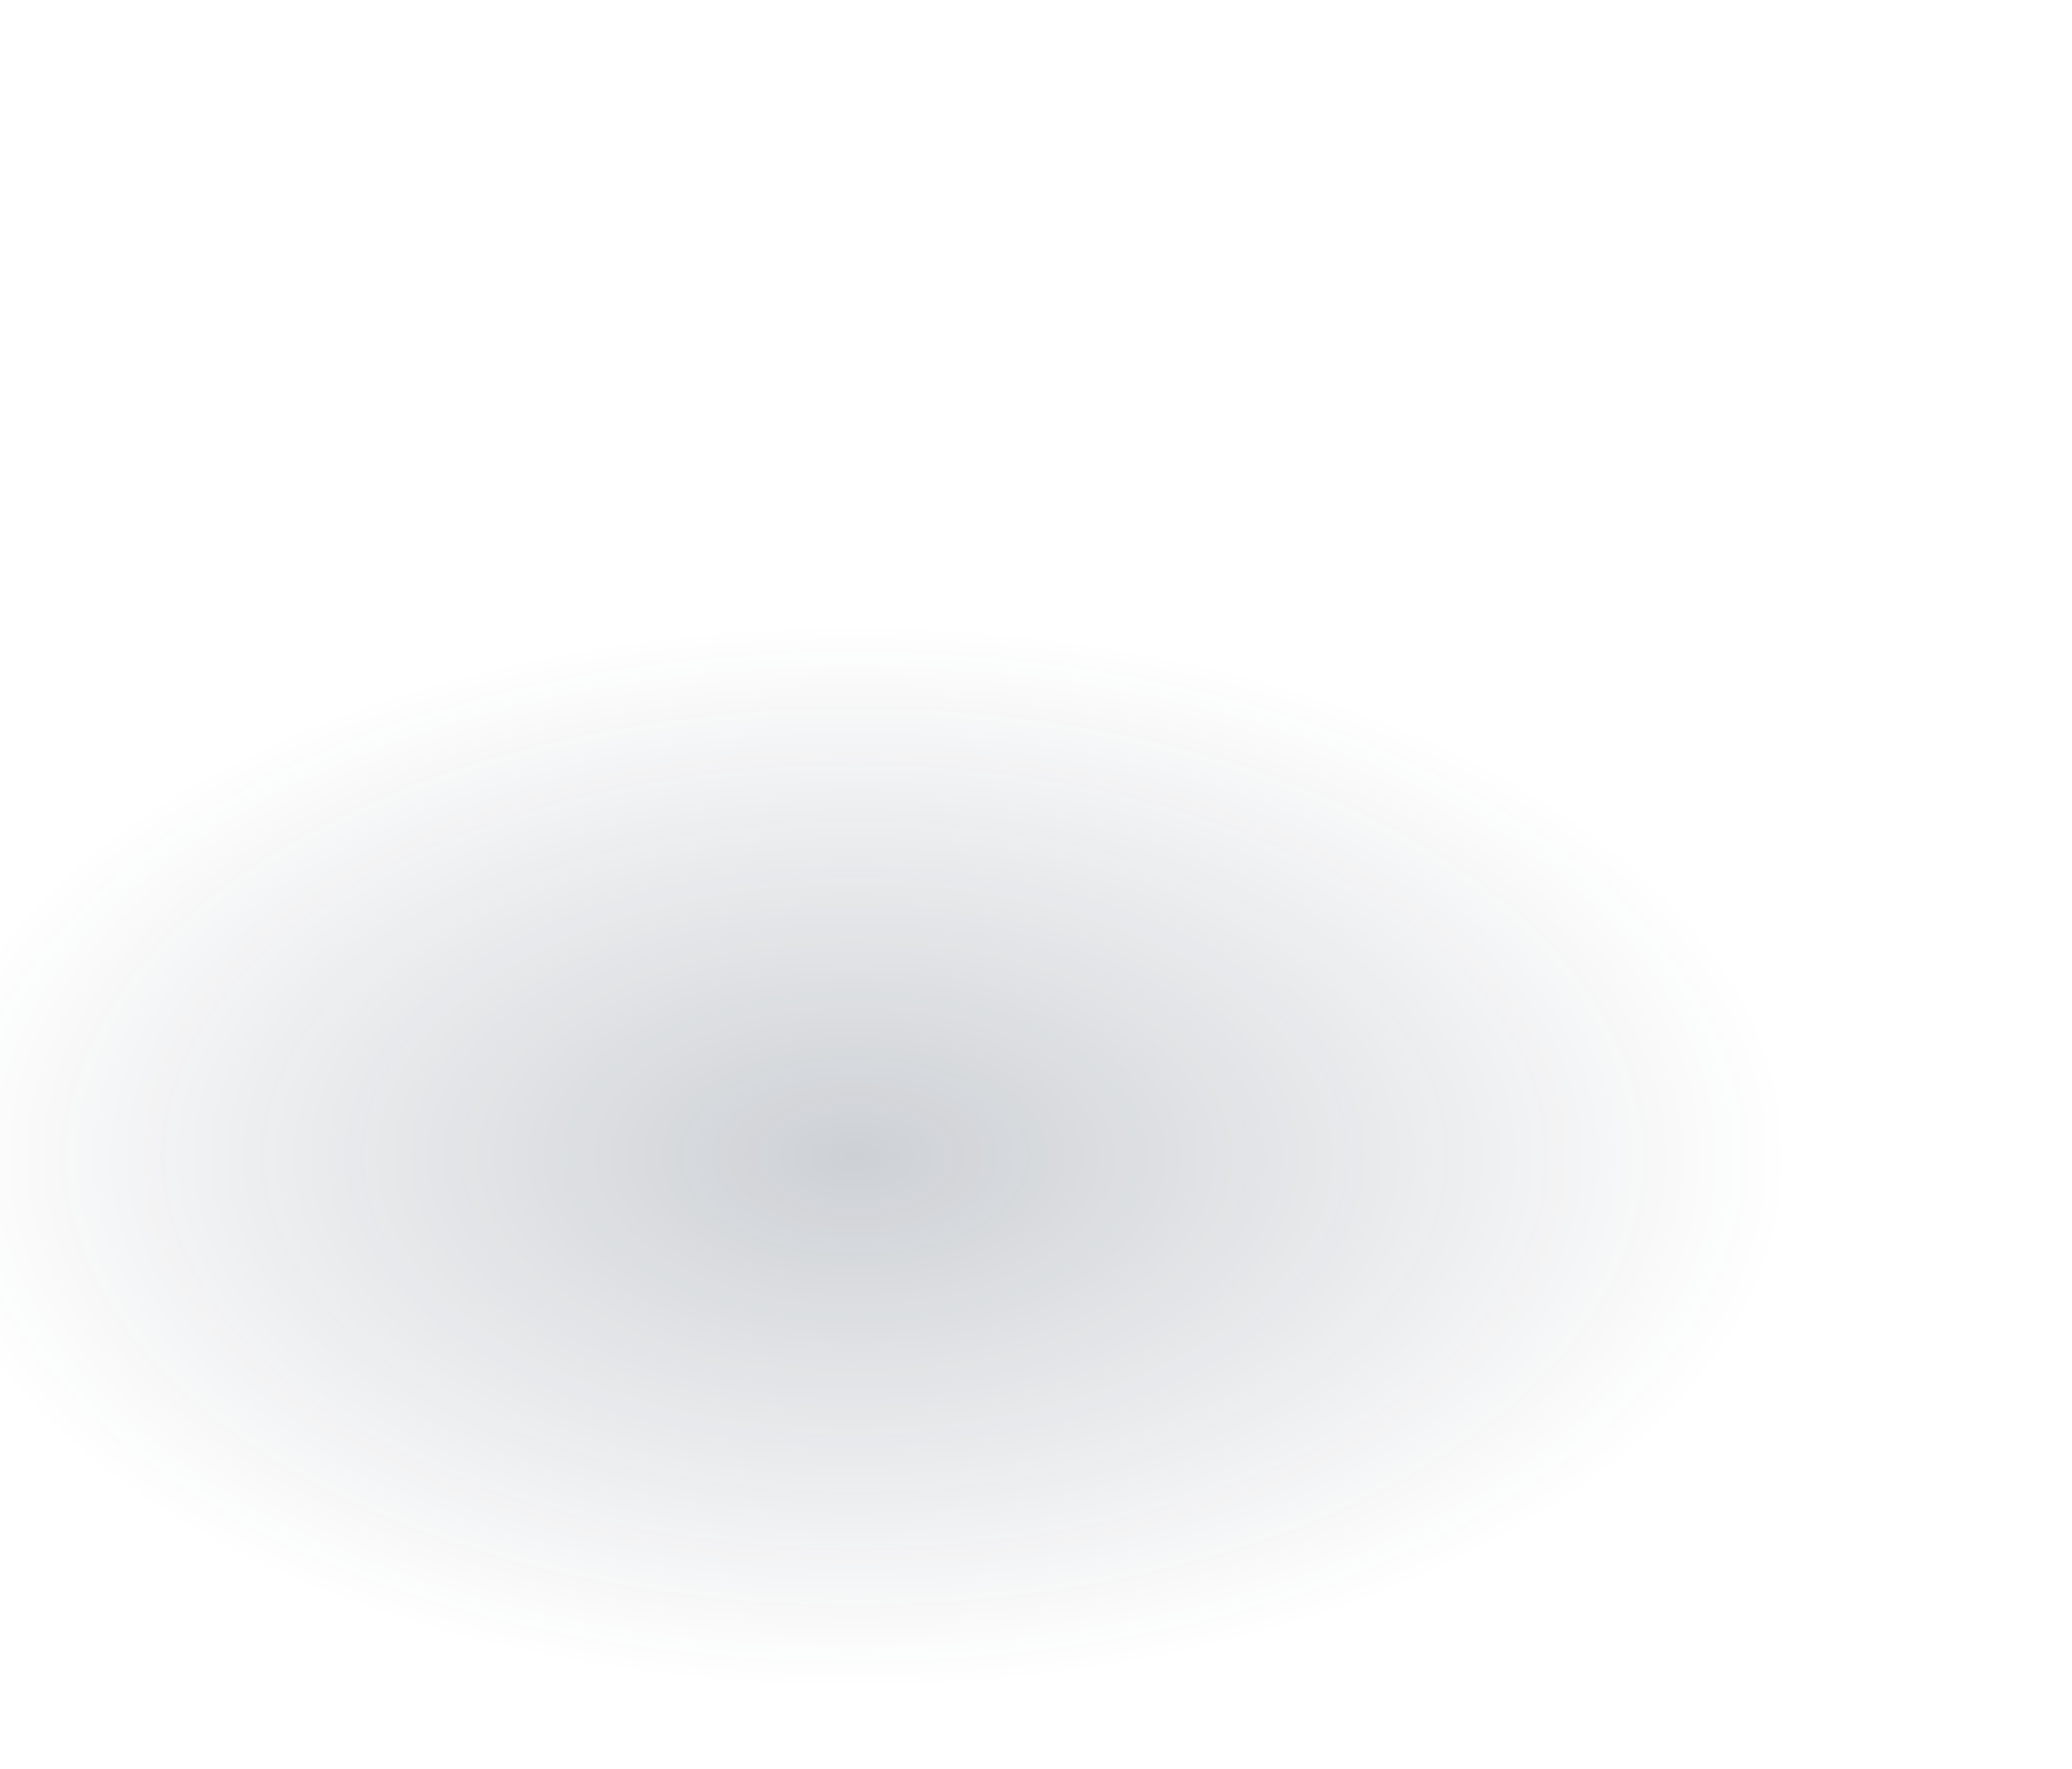
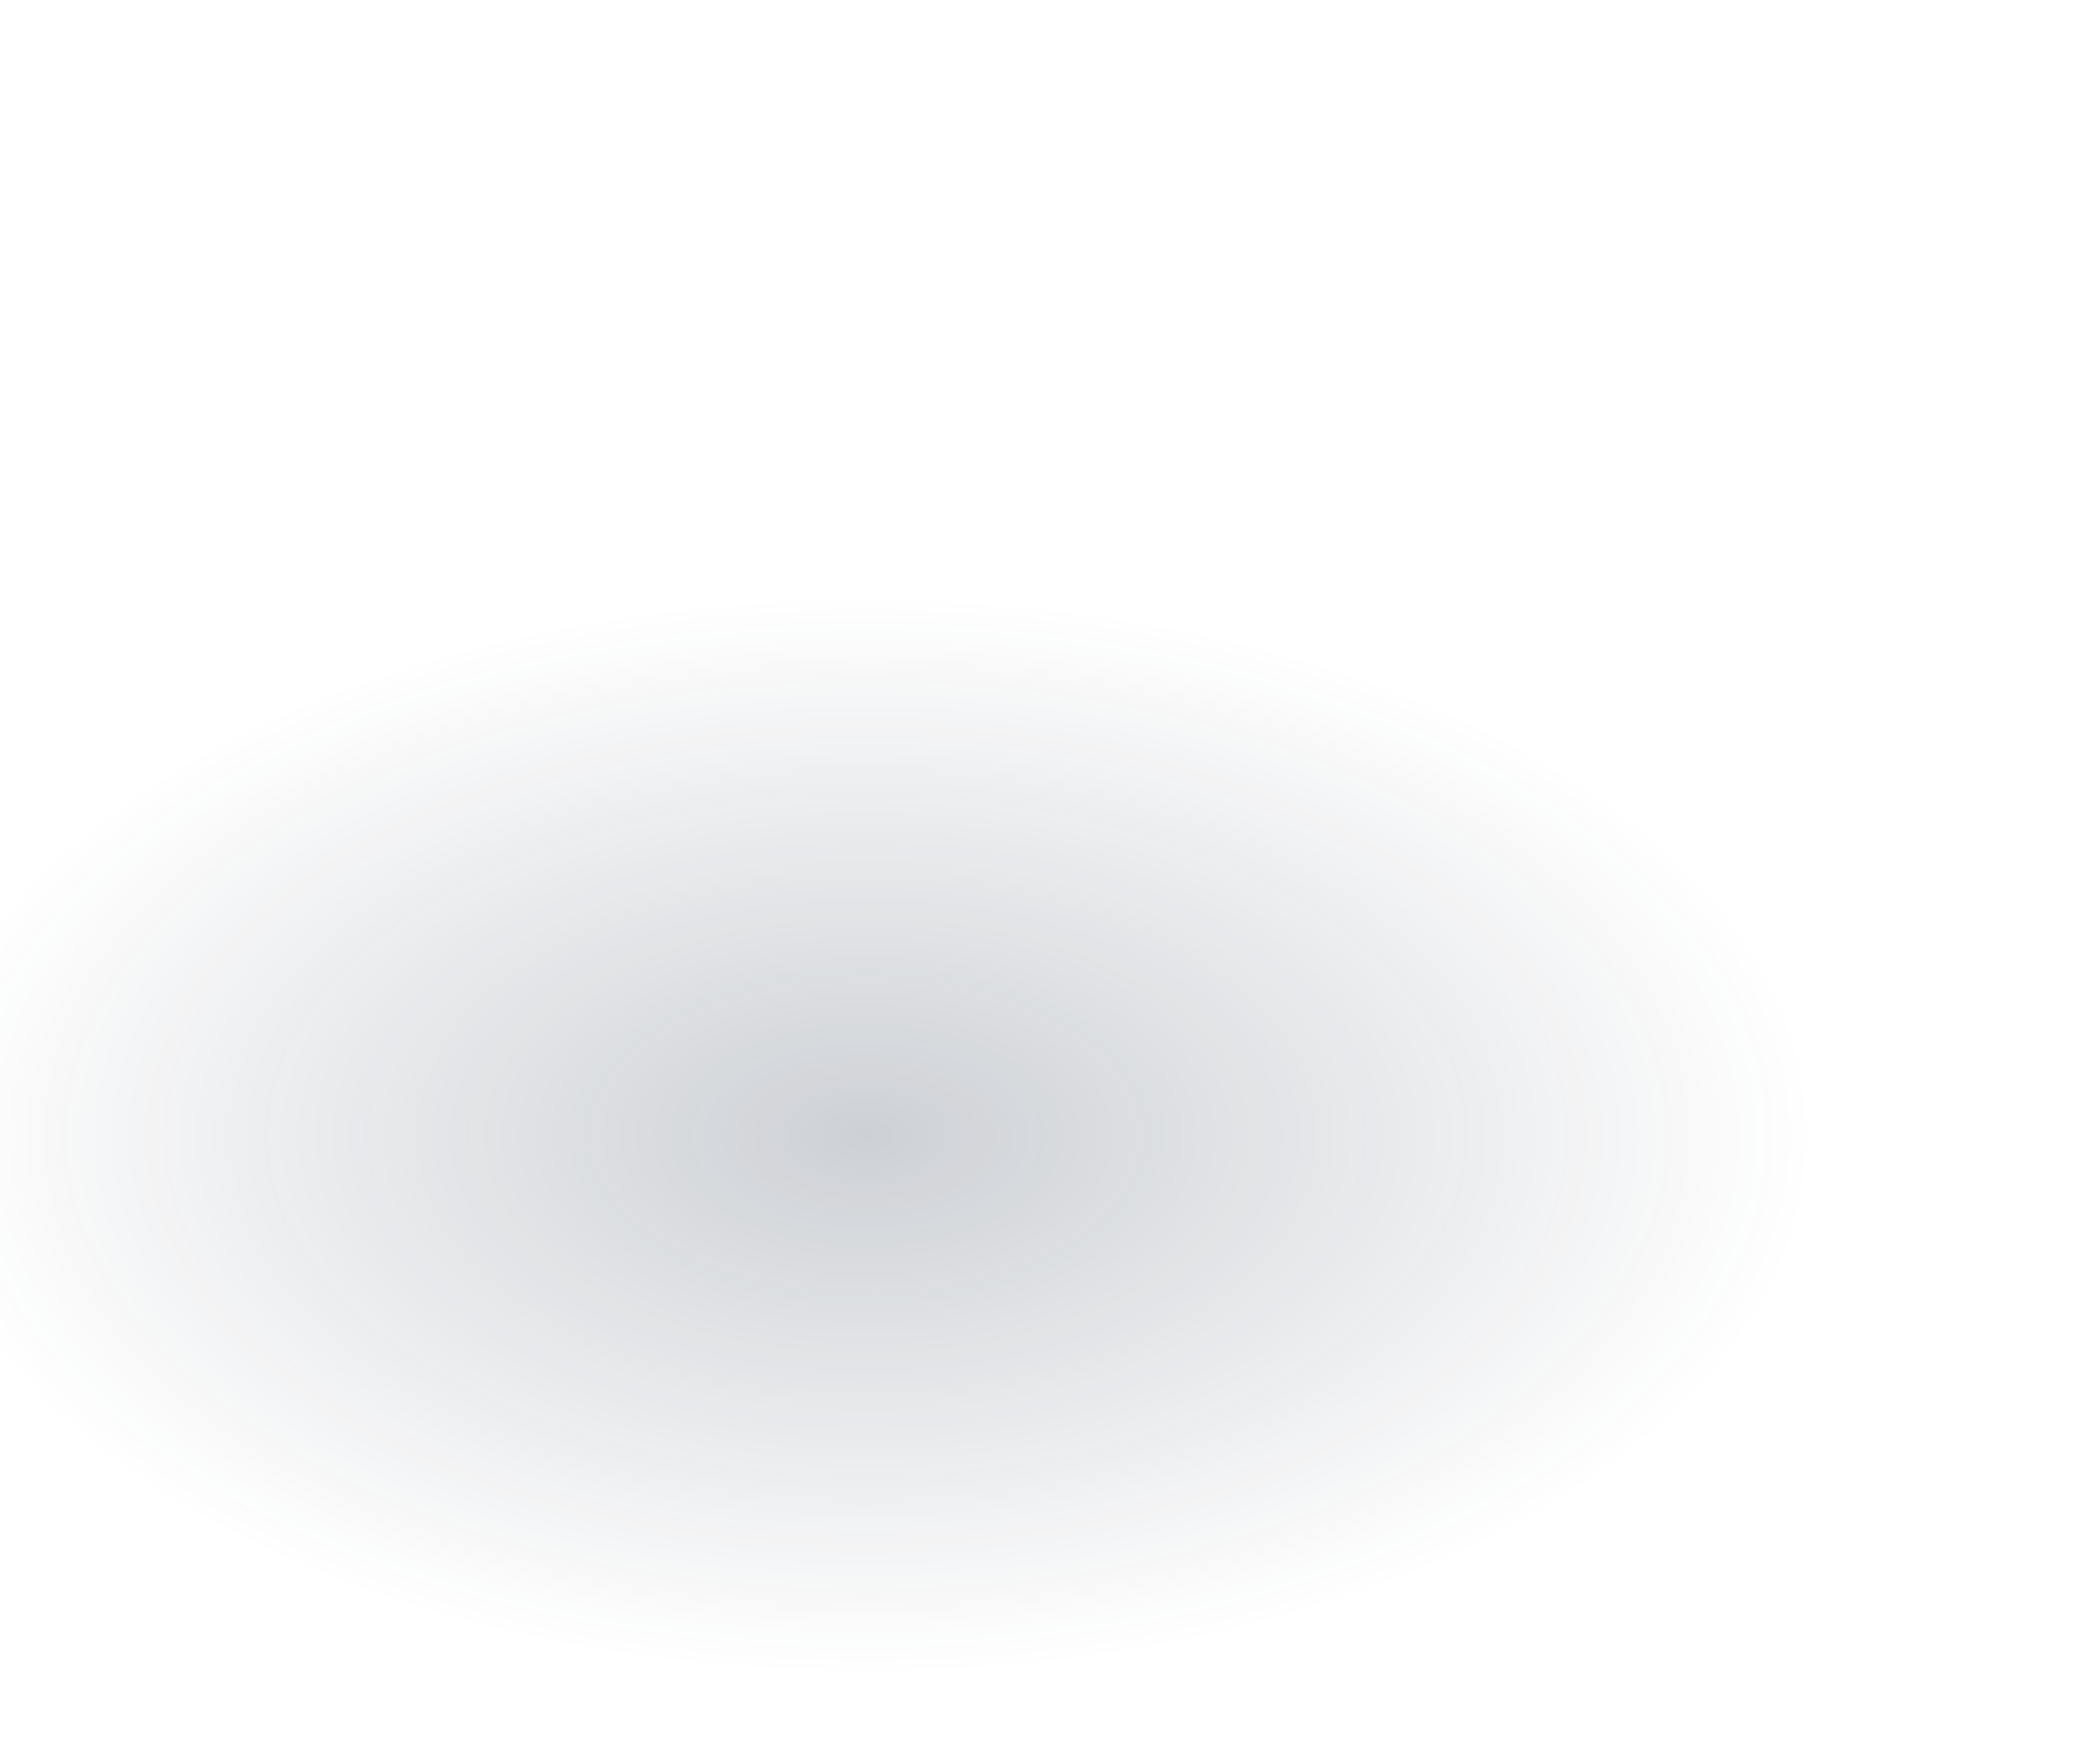
- <svg xmlns="http://www.w3.org/2000/svg" viewBox="273.7 152.7 314.3 268.2" width="628.6" height="536.4">
+ <svg xmlns="http://www.w3.org/2000/svg" viewBox="273.7 158.2 314.3 262.7" width="628.6" height="525.4">
  <defs>
    <radialGradient id="iso-shadow" cx="0.5" cy="0.5" r="0.5">
      <stop offset="0" stop-color="#1D2B40" stop-opacity="0.22" />
      <stop offset="1" stop-color="#1D2B40" stop-opacity="0" />
    </radialGradient>
  </defs>
  <ellipse cx="403.4" cy="328.1" rx="140.6" ry="80.7" fill="url(#iso-shadow)" />
</svg>
